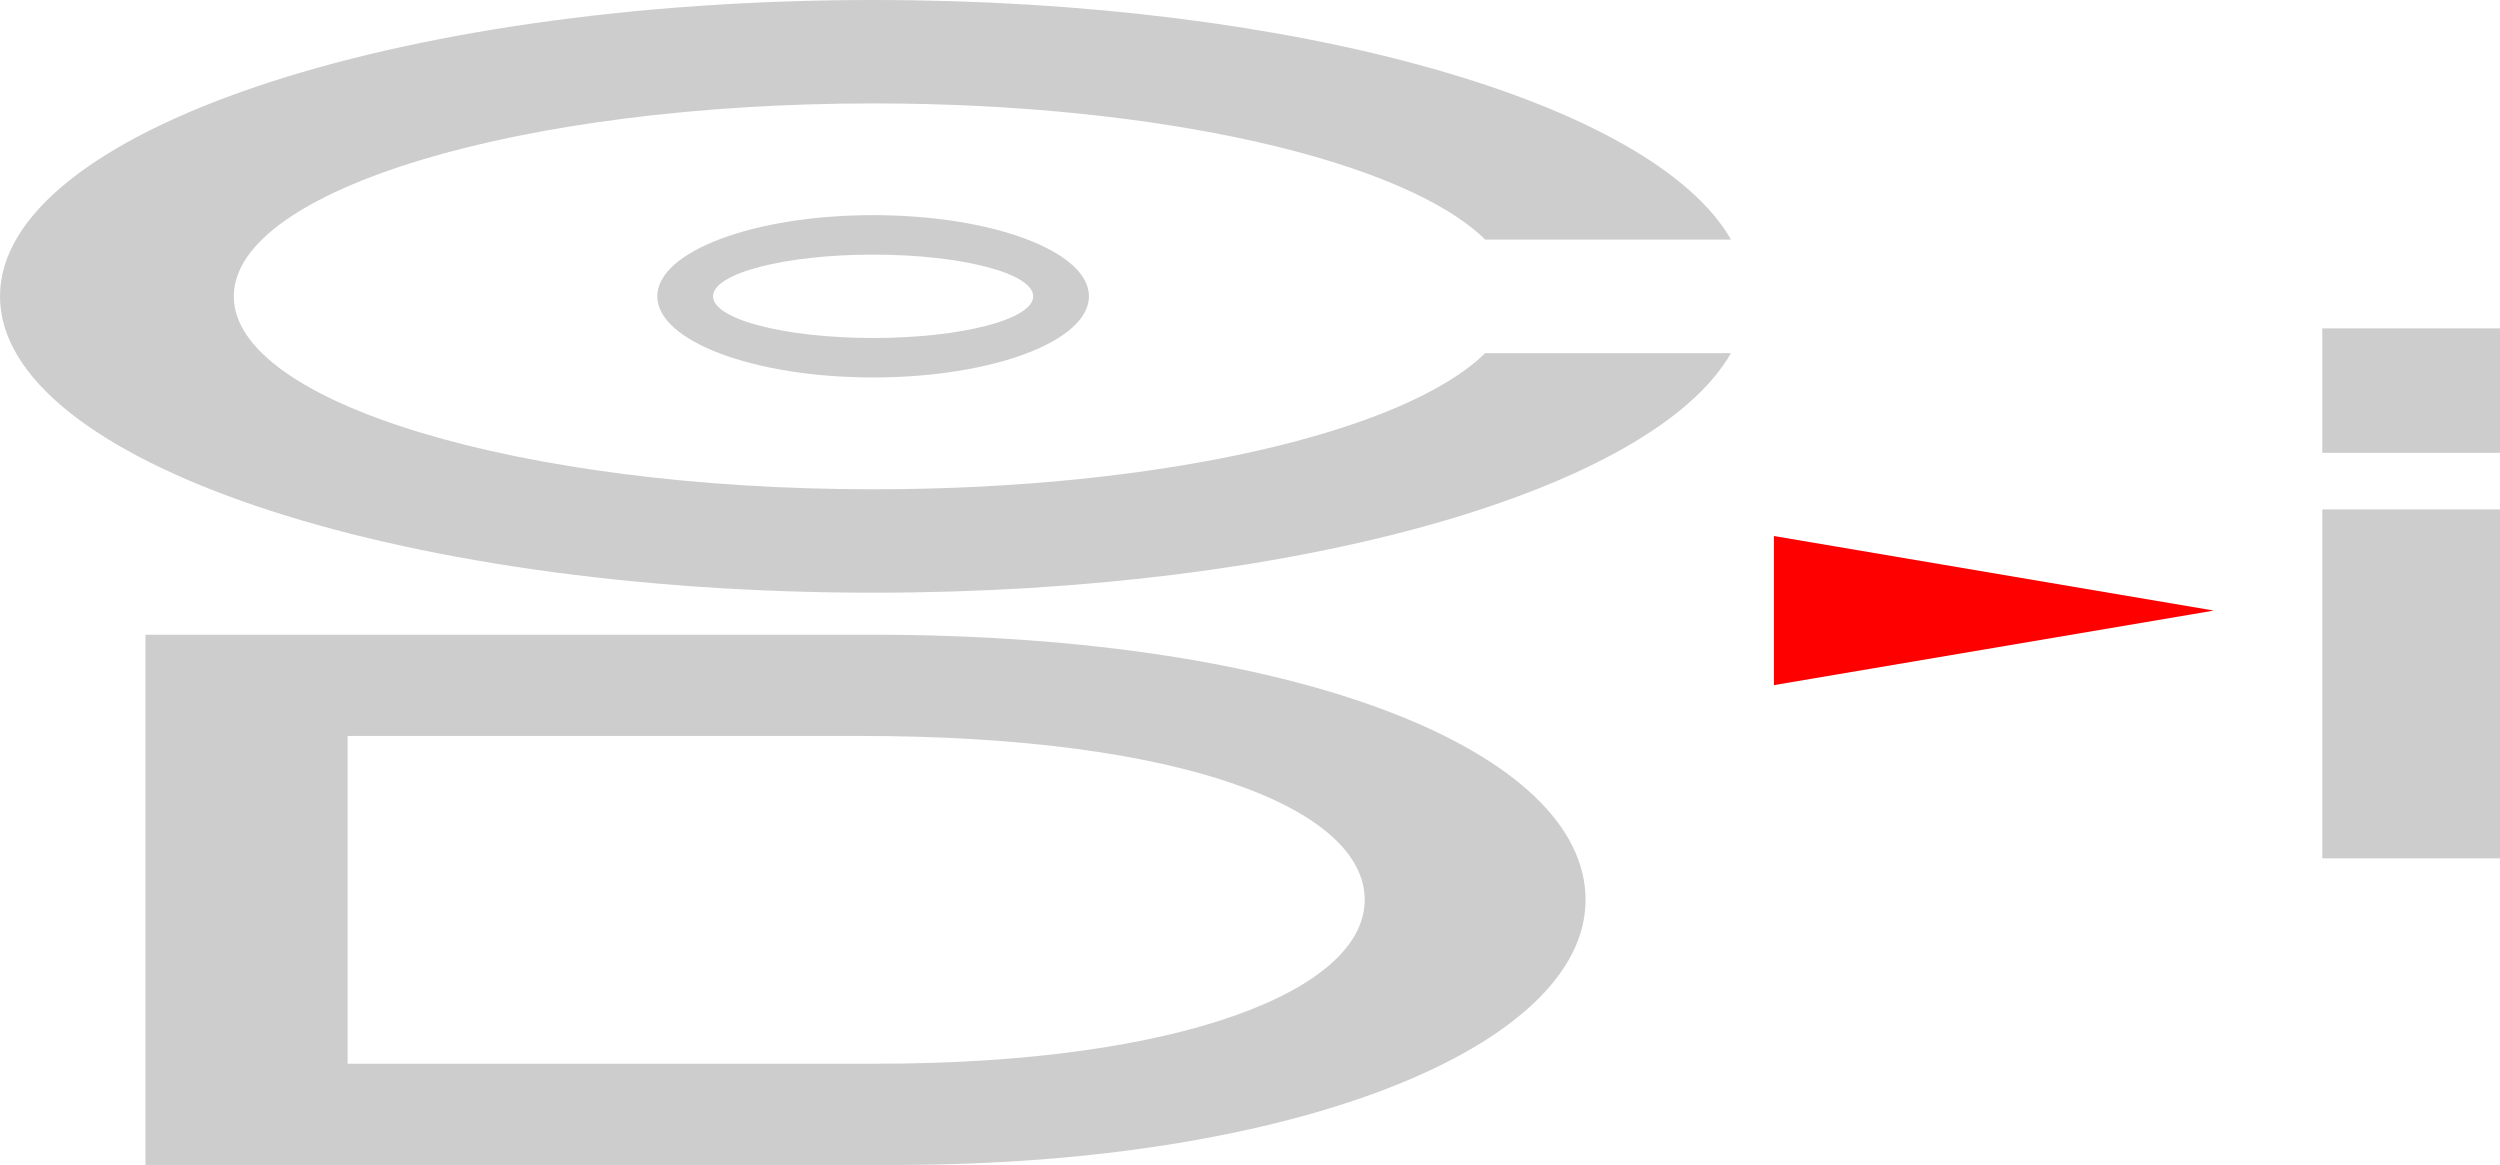
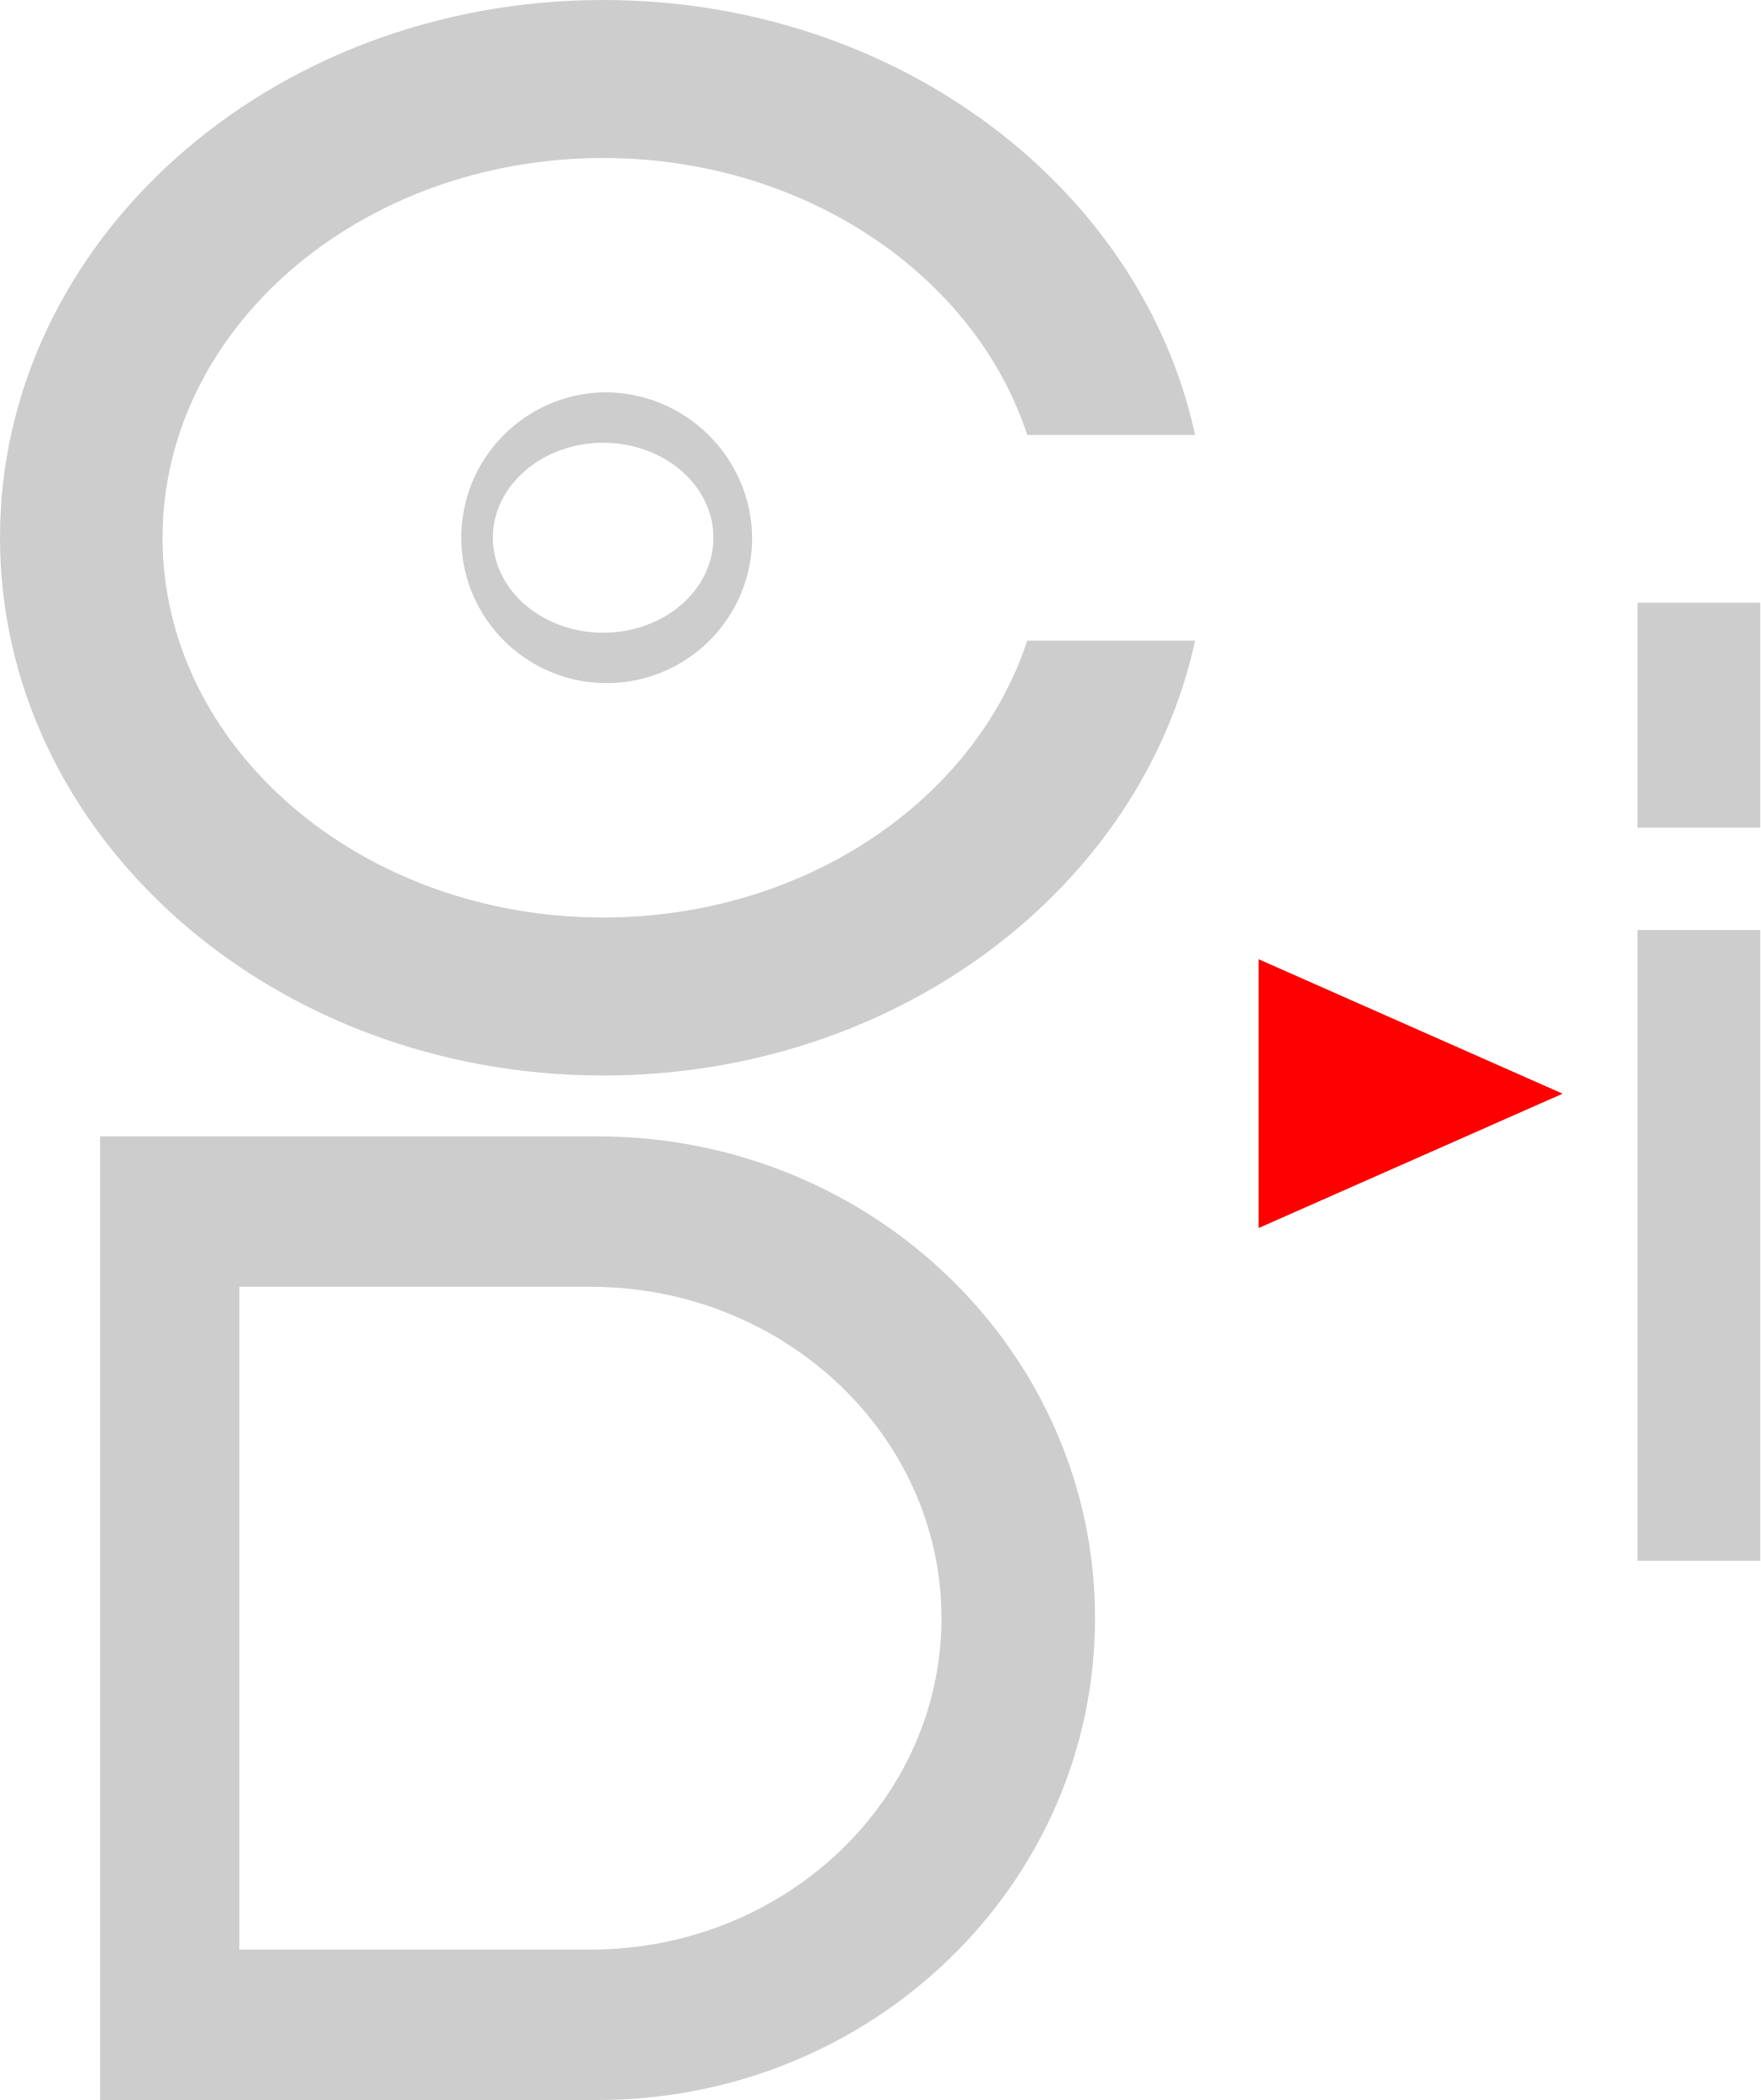
- <svg xmlns="http://www.w3.org/2000/svg" viewBox="0 0 148.81 69.342">
-   <path d="M88.406,21.018C83.623,25.711,69.134,29.124,52,29.124c-21.033,0-38.083-5.141-38.083-11.484S30.967,6.156,52,6.156c17.134,0,31.623,3.412,36.406,8.106h14.631C98.39,6.136,77.312,0,52,0,23.281,0,0,7.898,0,17.64S23.281,35.28,52,35.28c25.312,0,46.39-6.136,51.037-14.262Z" fill="#cdcdcd" />
-   <path d="M51.972,12.806c-7.095,0-12.847,2.163-12.847,4.831s5.752,4.831,12.847,4.831,12.847-2.163,12.847-4.831S59.067,12.806,51.972,12.806Zm0,7.312c-5.262,0-9.528-1.111-9.528-2.481s4.266-2.481,9.528-2.481S61.5,16.267,61.5,17.638,57.234,20.119,51.972,20.119Z" fill="#cdcdcd" />
-   <path d="M51.858,37.78H8.658v31.562H53.275c23.833,0,41.104-7.065,41.104-15.781S77.608,37.78,51.858,37.78ZM52.203,63.316H20.692V43.806H51.202c19.322,0,30.031,4.367,30.031,9.755S70.233,63.316,52.203,63.316Z" fill="#cdcdcd" />
-   <polygon points="105.591 40.781 105.591 31.906 131.779 36.344 105.591 40.781" fill="red" />
-   <rect x="138.232" y="19.547" width="10.578" height="7.406" fill="#cdcdcd" />
-   <rect x="138.232" y="30.323" width="10.578" height="20.771" fill="#cdcdcd" />
+ <svg xmlns="http://www.w3.org/2000/svg" viewBox="0 0 151.65 180.954">
+   <path d="M51.966,0C23.265,0,0,20.744,0,46.337S23.265,92.675,51.966,92.675c25.29,0,46.359-16.128,50.994-37.476H88.497c-4.5,13.747-19.17,23.86-36.531,23.86-20.934,0-37.962-14.679-37.962-32.721s17.028-32.721,37.962-32.721c17.361,0,32.031,10.114,36.531,23.86H102.96C98.325,16.12,77.256,0,51.966,0" fill="#cdcdcd" />
+   <path d="M51.966,54.52c-5.238,0-9.504-3.67-9.504-8.184s4.266-8.184,9.504-8.184,9.495,3.67,9.495,8.184-4.257,8.184-9.495,8.184m0-20.715A12.531,12.531,0,1,0,64.8,46.336,12.685,12.685,0,0,0,51.966,33.806" fill="#cdcdcd" />
+   <path d="M20.619,167.993V110.88H50.868c16.677,0,30.24,12.808,30.24,28.557s-13.563,28.557-30.24,28.557H20.619M51.48,97.92H8.622v83.034H51.48c23.67,0,42.858-18.589,42.858-41.517S75.15,97.92,51.48,97.92" fill="#cdcdcd" />
+   <polyline points="108.432 82.656 108.432 105.818 134.622 94.241 108.432 82.656" fill="red" />
+   <polyline points="151.65 51.939 141.075 51.939 141.075 71.321 151.65 71.321 151.65 51.939" fill="#cdcdcd" />
+   <polyline points="151.65 80.139 141.075 80.139 141.075 134.492 151.65 134.492 151.65 80.139" fill="#cdcdcd" />
</svg>
